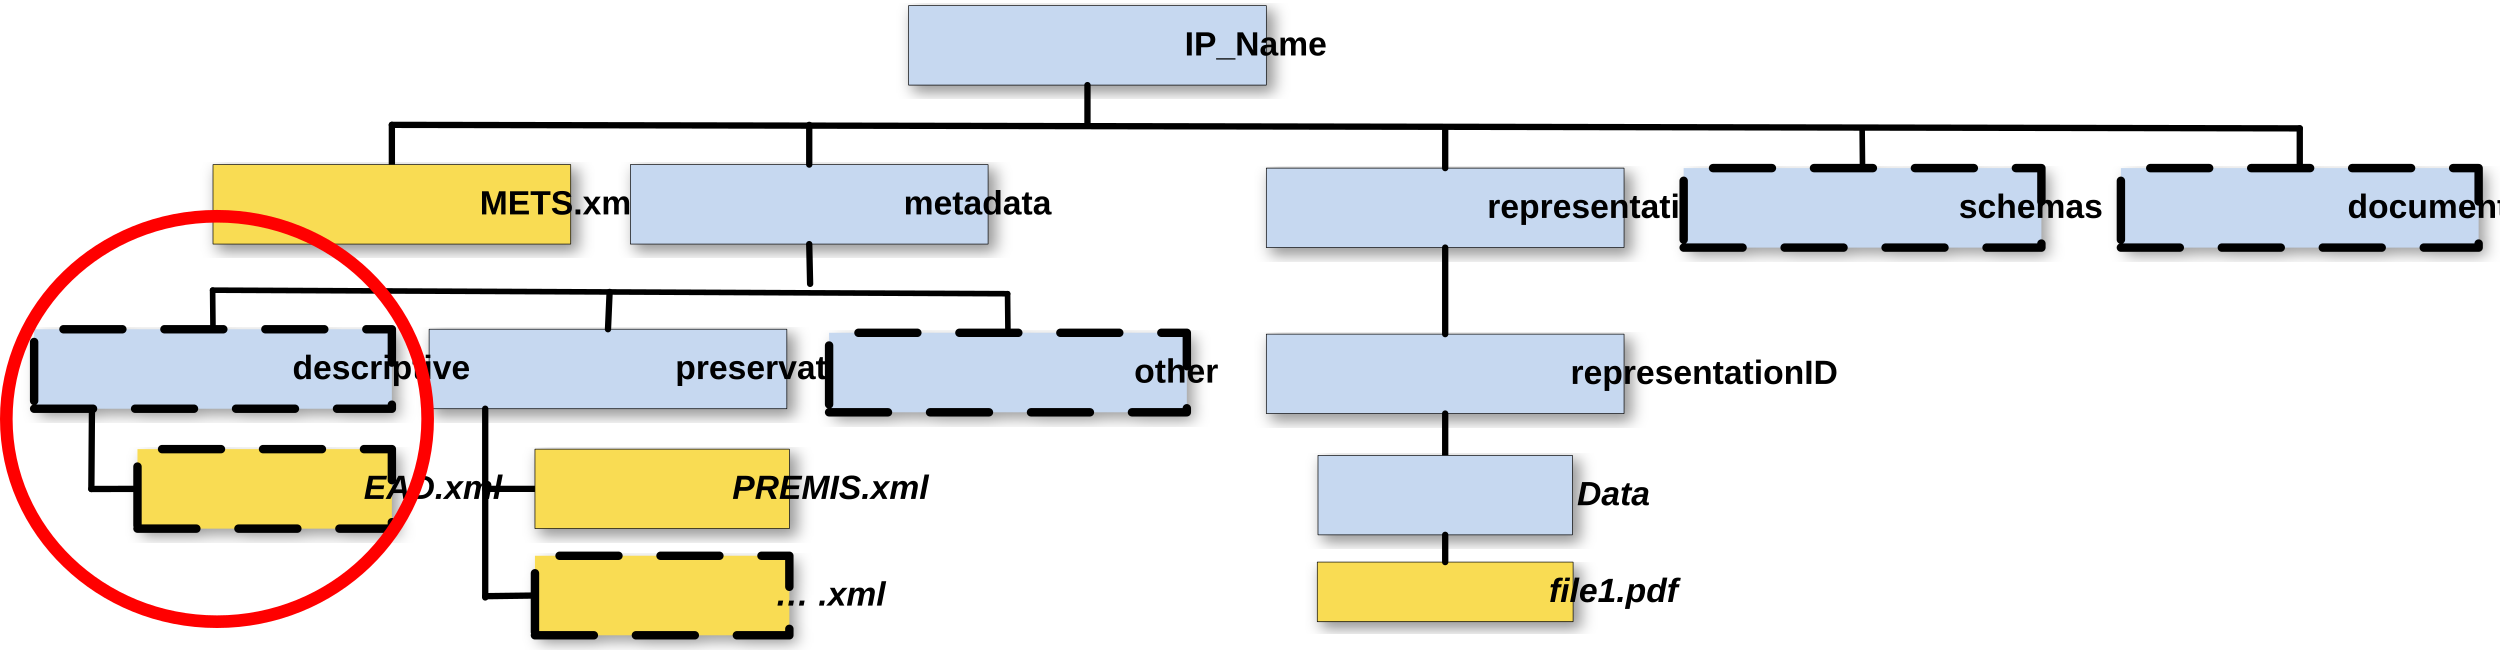
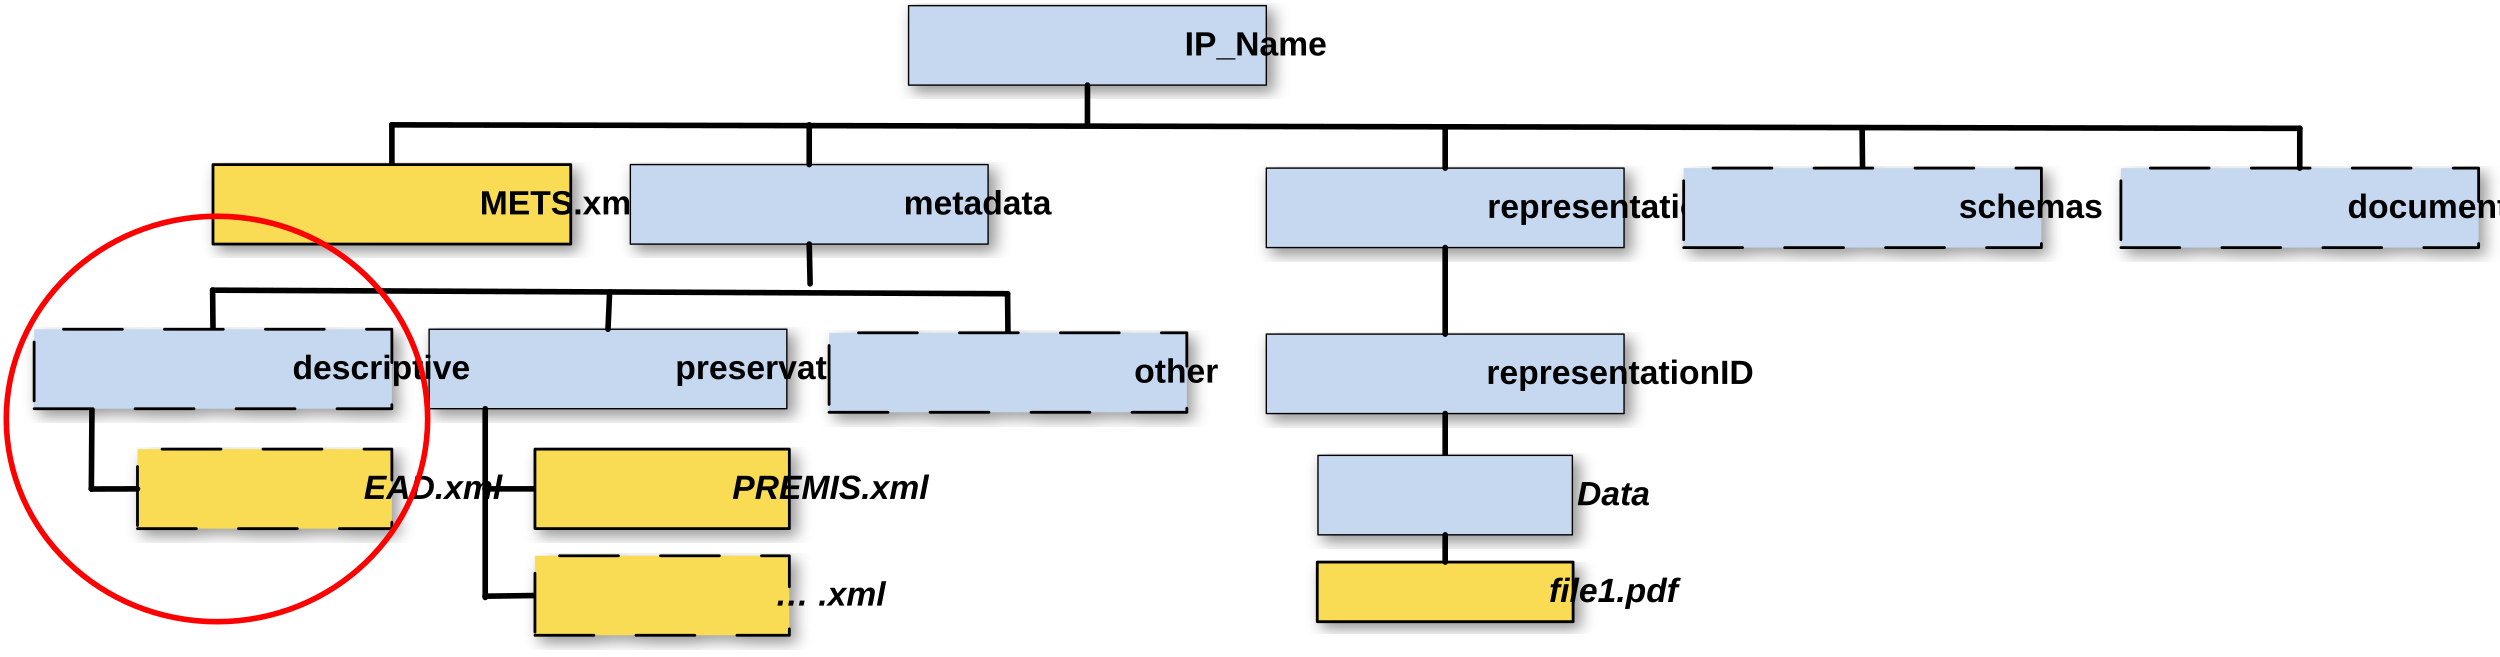
<svg xmlns="http://www.w3.org/2000/svg" xmlns:ns1="http://schemas.microsoft.com/visio/2003/SVGExtensions/" width="12.381in" height="3.252in" viewBox="0 0 891.446 234.147" xml:space="preserve" color-interpolation-filters="sRGB" class="st13">
  <ns1:documentProperties ns1:langID="2057" ns1:metric="true" ns1:viewMarkup="false" />
  <style type="text/css">
	
		.st1 {visibility:visible}
		.st2 {fill:#000000;fill-opacity:0.4;filter:url(#filter_2.6666667461395);stroke:#000000;stroke-linecap:round;stroke-linejoin:round;stroke-opacity:0.4}
- 		.st3 {fill:#c6d8f0;stroke:#000000;stroke-linecap:round;stroke-linejoin:round;stroke-width:0.24}
+ 		.st3 {fill:#c6d8f0;stroke:#000000;stroke-linecap:round;stroke-linejoin:round;stroke-width:0.5}
		.st4 {fill:#000000;font-family:Arial;font-size:1em;font-weight:bold}
		.st5 {stroke:#000000;stroke-linecap:round;stroke-linejoin:round;stroke-width:2}
- 		.st6 {stroke:#000000;stroke-linecap:round;stroke-linejoin:round;stroke-width:2.25}
- 		.st7 {fill:#f9dc53;stroke:#000000;stroke-linecap:round;stroke-linejoin:round;stroke-width:0.24}
+ 		.st6 {stroke:#000000;stroke-linecap:round;stroke-linejoin:round;stroke-width:2}
+ 		.st7 {fill:#f9dc53;stroke:#000000;stroke-linecap:round;stroke-linejoin:round;stroke-width:1}
		.st8 {fill:#000000;fill-opacity:0.4;filter:url(#filter_2.6666667461395);stroke:#000000;stroke-dasharray:21,15;stroke-linecap:round;stroke-linejoin:round;stroke-opacity:0.4}
- 		.st9 {fill:#f9dc53;stroke:#000000;stroke-dasharray:21,15;stroke-linecap:round;stroke-linejoin:round;stroke-width:3}
+ 		.st9 {fill:#f9dc53;stroke:#000000;stroke-dasharray:21,15;stroke-linecap:round;stroke-linejoin:round;stroke-width:1}
		.st10 {fill:#000000;font-family:Arial;font-size:1em;font-style:italic;font-weight:bold}
- 		.st11 {fill:#c6d8f0;stroke:#000000;stroke-dasharray:21,15;stroke-linecap:round;stroke-linejoin:round;stroke-width:3}
- 		.st12 {fill:none;stroke:#ff0000;stroke-linecap:round;stroke-linejoin:round;stroke-width:4.5}
+ 		.st11 {fill:#c6d8f0;stroke:#000000;stroke-dasharray:21,15;stroke-linecap:round;stroke-linejoin:round;stroke-width:1}
+ 		.st12 {fill:none;stroke:#ff0000;stroke-linecap:round;stroke-linejoin:round;stroke-width:2}
		.st13 {fill:none;fill-rule:evenodd;font-size:12px;overflow:visible;stroke-linecap:square;stroke-miterlimit:3}
	
	</style>
  <defs id="Filters">
    <filter id="filter_2.6666667461395">
      <feGaussianBlur stdDeviation="2.667" />
    </filter>
  </defs>
  <g ns1:mID="0" ns1:index="1" ns1:groupContext="foregroundPage">
    <ns1:pageProperties ns1:drawingScale="0.0393701" ns1:pageScale="0.0393701" ns1:drawingUnits="24" ns1:shadowOffsetX="8.50394" ns1:shadowOffsetY="-8.50394" />
    <g id="shape1-1" ns1:mID="1" ns1:groupContext="shape" transform="translate(323.982,-203.802)">
      <ns1:userDefs>
        <ns1:ud ns1:nameU="visVersion" ns1:val="VT0(11):26" />
      </ns1:userDefs>
      <ns1:textBlock ns1:margins="rect(4,4,4,4)" ns1:tabSpace="42.5197" />
      <ns1:textRect cx="63.779" cy="219.974" width="127.56" height="28.346" />
      <g id="shadow1-2" ns1:groupContext="shadow" ns1:shadowOffsetX="2.12132" ns1:shadowOffsetY="-2.12132" ns1:shadowType="1" transform="matrix(1,0,0,1,2.12132,2.12132)" class="st1">
        <rect x="0" y="205.8" width="127.559" height="28.346" class="st2" />
      </g>
      <rect x="0" y="205.8" width="127.559" height="28.346" class="st3" />
      <text x="38.43" y="223.57" class="st4" ns1:langID="2057">
        <ns1:paragraph ns1:horizAlign="1" />
        <ns1:tabList />IP_Name</text>
    </g>
    <g id="shape2-7" ns1:mID="2" ns1:groupContext="shape" transform="translate(76.8618,-130.68) rotate(0.255967)">
      <path d="M0 234.15 L283.47 234.15" class="st5" />
    </g>
    <g id="shape3-10" ns1:mID="3" ns1:groupContext="shape" transform="translate(140.16,-189.628) rotate(0.105219)">
      <path d="M0 234.15 L680.32 234.15" class="st6" />
    </g>
    <g id="shape4-13" ns1:mID="4" ns1:groupContext="shape" transform="translate(-94.4166,58.6916) rotate(-90)">
      <path d="M0 234.15 L14.17 234.15" class="st6" />
    </g>
    <g id="shape5-16" ns1:mID="5" ns1:groupContext="shape" transform="translate(153.012,-88.4076)">
      <ns1:userDefs>
        <ns1:ud ns1:nameU="visVersion" ns1:val="VT0(11):26" />
      </ns1:userDefs>
      <ns1:textBlock ns1:margins="rect(4,4,4,4)" ns1:tabSpace="42.5197" />
      <ns1:textRect cx="63.779" cy="219.974" width="127.56" height="28.346" />
      <g id="shadow5-17" ns1:groupContext="shadow" ns1:shadowOffsetX="2.12132" ns1:shadowOffsetY="-2.12132" ns1:shadowType="1" transform="matrix(1,0,0,1,2.12132,2.12132)" class="st1">
        <rect x="0" y="205.8" width="127.559" height="28.346" class="st2" />
      </g>
      <rect x="0" y="205.8" width="127.559" height="28.346" class="st3" />
      <text x="27.76" y="223.57" class="st4" ns1:langID="2057">
        <ns1:paragraph ns1:horizAlign="1" />
        <ns1:tabList />preservation</text>
    </g>
    <g id="shape6-22" ns1:mID="6" ns1:groupContext="shape" transform="translate(593.416,102.462) rotate(89.4448)">
      <path d="M0 234.15 L13.94 234.15" class="st5" />
    </g>
    <g id="shape7-25" ns1:mID="7" ns1:groupContext="shape" transform="translate(451.541,-145.86)">
      <ns1:userDefs>
        <ns1:ud ns1:nameU="visVersion" ns1:val="VT0(11):26" />
      </ns1:userDefs>
      <ns1:textBlock ns1:margins="rect(4,4,4,4)" ns1:tabSpace="42.5197" />
      <ns1:textRect cx="63.779" cy="219.974" width="127.56" height="28.346" />
      <g id="shadow7-26" ns1:groupContext="shadow" ns1:shadowOffsetX="2.12132" ns1:shadowOffsetY="-2.12132" ns1:shadowType="1" transform="matrix(1,0,0,1,2.12132,2.12132)" class="st1">
        <rect x="0" y="205.8" width="127.559" height="28.346" class="st2" />
      </g>
      <rect x="0" y="205.8" width="127.559" height="28.346" class="st3" />
      <text x="18.76" y="223.57" class="st4" ns1:langID="2057">
        <ns1:paragraph ns1:horizAlign="1" />
        <ns1:tabList />representations</text>
    </g>
    <g id="shape8-31" ns1:mID="8" ns1:groupContext="shape" transform="translate(281.174,59.9409) rotate(-90)">
      <path d="M0 234.15 L14.17 234.15" class="st6" />
    </g>
    <g id="shape9-34" ns1:mID="9" ns1:groupContext="shape" transform="translate(75.9508,-147.109)">
      <ns1:userDefs>
        <ns1:ud ns1:nameU="visVersion" ns1:val="VT0(11):26" />
      </ns1:userDefs>
      <ns1:textBlock ns1:margins="rect(4,4,4,4)" ns1:tabSpace="42.5197" />
      <ns1:textRect cx="63.779" cy="219.974" width="127.56" height="28.346" />
      <g id="shadow9-35" ns1:groupContext="shadow" ns1:shadowOffsetX="2.12132" ns1:shadowOffsetY="-2.12132" ns1:shadowType="1" transform="matrix(1,0,0,1,2.12132,2.12132)" class="st1">
        <rect x="0" y="205.8" width="127.559" height="28.346" class="st2" />
      </g>
      <rect x="0" y="205.8" width="127.559" height="28.346" class="st7" />
      <text x="35.11" y="223.57" class="st4" ns1:langID="2057">
        <ns1:paragraph ns1:horizAlign="1" />
        <ns1:tabList />METS.xml</text>
    </g>
    <g id="shape10-40" ns1:mID="10" ns1:groupContext="shape" transform="translate(224.77,-147.109)">
      <ns1:userDefs>
        <ns1:ud ns1:nameU="visVersion" ns1:val="VT0(11):26" />
      </ns1:userDefs>
      <ns1:textBlock ns1:margins="rect(4,4,4,4)" ns1:tabSpace="42.5197" />
      <ns1:textRect cx="63.779" cy="219.974" width="127.56" height="28.346" />
      <g id="shadow10-41" ns1:groupContext="shadow" ns1:shadowOffsetX="2.12132" ns1:shadowOffsetY="-2.12132" ns1:shadowType="1" transform="matrix(1,0,0,1,2.12132,2.12132)" class="st1">
        <rect x="0" y="205.8" width="127.559" height="28.346" class="st2" />
      </g>
      <rect x="0" y="205.8" width="127.559" height="28.346" class="st3" />
      <text x="37.44" y="223.57" class="st4" ns1:langID="2057">
        <ns1:paragraph ns1:horizAlign="1" />
        <ns1:tabList />metadata</text>
    </g>
    <g id="shape11-46" ns1:mID="11" ns1:groupContext="shape" transform="translate(-61.1331,213.039) rotate(-90)">
      <path d="M0 234.15 L67.3 234.15" class="st6" />
    </g>
    <g id="shape12-49" ns1:mID="12" ns1:groupContext="shape" transform="translate(190.754,408.469) rotate(180)">
      <path d="M0 234.15 L17.74 234.15" class="st6" />
    </g>
    <g id="shape13-52" ns1:mID="13" ns1:groupContext="shape" transform="translate(-201.568,172.588) rotate(-89.5641)">
      <path d="M0 234.15 L28.63 234.15" class="st6" />
    </g>
    <g id="shape14-55" ns1:mID="14" ns1:groupContext="shape" transform="translate(-17.1306,107.135) rotate(-87.4891)">
      <path d="M0 234.15 L13.31 234.15" class="st6" />
    </g>
    <g id="shape15-58" ns1:mID="15" ns1:groupContext="shape" transform="translate(54.4023,58.6916) rotate(-90)">
      <path d="M0 234.15 L14.17 234.15" class="st6" />
    </g>
    <g id="shape16-61" ns1:mID="16" ns1:groupContext="shape" transform="translate(49.0217,-45.6515)">
      <ns1:userDefs>
        <ns1:ud ns1:nameU="visVersion" ns1:val="VT0(11):26" />
      </ns1:userDefs>
      <ns1:textBlock ns1:margins="rect(4,4,4,4)" ns1:tabSpace="42.5197" />
      <ns1:textRect cx="45.354" cy="219.974" width="90.71" height="28.346" />
      <g id="shadow16-62" ns1:groupContext="shadow" ns1:shadowOffsetX="2.12132" ns1:shadowOffsetY="-2.12132" ns1:shadowType="1" transform="matrix(1,0,0,1,2.12132,2.12132)" class="st1">
        <path d="M0 234.15 L90.71 234.15 L90.71 205.8 L0 205.8 L0 234.15 Z" class="st8" />
      </g>
      <path d="M0 234.15 L90.71 234.15 L90.71 205.8 L0 205.8 L0 234.15 Z" class="st9" />
      <text x="20.68" y="223.57" class="st10" ns1:langID="2057">
        <ns1:paragraph ns1:horizAlign="1" />
        <ns1:tabList />EAD.xml</text>
    </g>
    <g id="shape17-67" ns1:mID="17" ns1:groupContext="shape" transform="translate(49.693,408.468) rotate(179.836)">
      <path d="M0 234.15 L16.45 234.15" class="st6" />
    </g>
    <g id="shape18-70" ns1:mID="18" ns1:groupContext="shape" transform="translate(190.754,-45.6515)">
      <ns1:userDefs>
        <ns1:ud ns1:nameU="visVersion" ns1:val="VT0(11):26" />
      </ns1:userDefs>
      <ns1:textBlock ns1:margins="rect(4,4,4,4)" ns1:tabSpace="42.5197" />
      <ns1:textRect cx="45.354" cy="219.974" width="90.71" height="28.346" />
      <g id="shadow18-71" ns1:groupContext="shadow" ns1:shadowOffsetX="2.12132" ns1:shadowOffsetY="-2.12132" ns1:shadowType="1" transform="matrix(1,0,0,1,2.12132,2.12132)" class="st1">
        <rect x="0" y="205.8" width="90.709" height="28.346" class="st2" />
      </g>
      <rect x="0" y="205.8" width="90.709" height="28.346" class="st7" />
      <text x="10.34" y="223.57" class="st10" ns1:langID="2057">
        <ns1:paragraph ns1:horizAlign="1" />
        <ns1:tabList />PREMIS.xml</text>
    </g>
    <g id="shape19-76" ns1:mID="19" ns1:groupContext="shape" transform="translate(309.952,101.196) rotate(89.4448)">
      <path d="M0 234.15 L13.94 234.15" class="st5" />
    </g>
    <g id="shape20-79" ns1:mID="20" ns1:groupContext="shape" transform="translate(451.541,-86.6732)">
      <ns1:userDefs>
        <ns1:ud ns1:nameU="visVersion" ns1:val="VT0(11):26" />
      </ns1:userDefs>
      <ns1:textBlock ns1:margins="rect(4,4,4,4)" ns1:tabSpace="42.5197" />
      <ns1:textRect cx="63.779" cy="219.978" width="127.56" height="28.338" />
      <g id="shadow20-80" ns1:groupContext="shadow" ns1:shadowOffsetX="2.12132" ns1:shadowOffsetY="-2.12132" ns1:shadowType="1" transform="matrix(1,0,0,1,2.12132,2.12132)" class="st1">
        <rect x="0" y="205.809" width="127.559" height="28.338" class="st2" />
      </g>
      <rect x="0" y="205.809" width="127.559" height="28.338" class="st3" />
-       <text x="48.44" y="223.58" class="st4" ns1:langID="2057">
+       <text x="18.44" y="223.58" class="st4" ns1:langID="2057">
        <ns1:paragraph ns1:horizAlign="1" />
        <ns1:tabList />representationID</text>
    </g>
    <g id="shape21-85" ns1:mID="21" ns1:groupContext="shape" transform="translate(898.141,43.735) rotate(89.4448)">
      <path d="M0 234.15 L13.94 234.15" class="st5" />
    </g>
    <g id="shape22-88" ns1:mID="22" ns1:groupContext="shape" transform="translate(193.888,446.478) rotate(179.233)">
      <path d="M0 234.15 L17.74 234.15" class="st6" />
    </g>
    <g id="shape23-91" ns1:mID="23" ns1:groupContext="shape" transform="translate(190.754,-7.62133)">
      <ns1:userDefs>
        <ns1:ud ns1:nameU="visVersion" ns1:val="VT0(11):26" />
      </ns1:userDefs>
      <ns1:textBlock ns1:margins="rect(4,4,4,4)" ns1:tabSpace="42.5197" />
      <ns1:textRect cx="45.354" cy="219.974" width="90.71" height="28.346" />
      <g id="shadow23-92" ns1:groupContext="shadow" ns1:shadowOffsetX="2.12132" ns1:shadowOffsetY="-2.12132" ns1:shadowType="1" transform="matrix(1,0,0,1,2.12132,2.12132)" class="st1">
        <path d="M0 234.15 L90.71 234.15 L90.71 205.8 L0 205.8 L0 234.15 Z" class="st8" />
      </g>
      <path d="M0 234.15 L90.71 234.15 L90.71 205.8 L0 205.8 L0 234.15 Z" class="st9" />
      <text x="25.68" y="223.57" class="st10" ns1:langID="2057">
        <ns1:paragraph ns1:horizAlign="1" />
        <ns1:tabList />… .xml</text>
    </g>
    <g id="shape24-97" ns1:mID="24" ns1:groupContext="shape" transform="translate(153.615,44.5183) rotate(-90)">
      <path d="M0 234.15 L14.17 234.15" class="st6" />
    </g>
    <g id="shape25-100" ns1:mID="25" ns1:groupContext="shape" transform="translate(600.36,-145.86)">
      <ns1:userDefs>
        <ns1:ud ns1:nameU="visVersion" ns1:val="VT0(11):26" />
      </ns1:userDefs>
      <ns1:textBlock ns1:margins="rect(4,4,4,4)" ns1:tabSpace="42.5197" />
      <ns1:textRect cx="63.779" cy="219.974" width="127.56" height="28.346" />
      <g id="shadow25-101" ns1:groupContext="shadow" ns1:shadowOffsetX="2.12132" ns1:shadowOffsetY="-2.12132" ns1:shadowType="1" transform="matrix(1,0,0,1,2.12132,2.12132)" class="st1">
        <path d="M0 234.15 L127.56 234.15 L127.56 205.8 L0 205.8 L0 234.15 Z" class="st8" />
      </g>
      <path d="M0 234.15 L127.56 234.15 L127.56 205.8 L0 205.8 L0 234.15 Z" class="st11" />
      <text x="38.09" y="223.57" class="st4" ns1:langID="2057">
        <ns1:paragraph ns1:horizAlign="1" />
        <ns1:tabList />schemas</text>
    </g>
    <g id="shape26-106" ns1:mID="26" ns1:groupContext="shape" transform="translate(756.266,-145.86)">
      <ns1:userDefs>
        <ns1:ud ns1:nameU="visVersion" ns1:val="VT0(11):26" />
      </ns1:userDefs>
      <ns1:textBlock ns1:margins="rect(4,4,4,4)" ns1:tabSpace="42.5197" />
      <ns1:textRect cx="63.779" cy="219.974" width="127.56" height="28.346" />
      <g id="shadow26-107" ns1:groupContext="shadow" ns1:shadowOffsetX="2.12132" ns1:shadowOffsetY="-2.12132" ns1:shadowType="1" transform="matrix(1,0,0,1,2.12132,2.12132)" class="st1">
        <path d="M0 234.15 L127.56 234.15 L127.56 205.8 L0 205.8 L0 234.15 Z" class="st8" />
      </g>
      <path d="M0 234.15 L127.56 234.15 L127.56 205.8 L0 205.8 L0 234.15 Z" class="st11" />
      <text x="20.78" y="223.57" class="st4" ns1:langID="2057">
        <ns1:paragraph ns1:horizAlign="1" />
        <ns1:tabList />documentation</text>
    </g>
    <g id="shape27-112" ns1:mID="27" ns1:groupContext="shape" transform="translate(585.898,59.9409) rotate(-90)">
      <path d="M0 234.15 L14.17 234.15" class="st6" />
    </g>
    <g id="shape28-115" ns1:mID="28" ns1:groupContext="shape" transform="translate(469.709,-12.4632)">
      <ns1:userDefs>
        <ns1:ud ns1:nameU="visVersion" ns1:val="VT0(11):26" />
      </ns1:userDefs>
      <ns1:textBlock ns1:margins="rect(4,4,4,4)" ns1:tabSpace="42.5197" />
      <ns1:textRect cx="45.611" cy="223.517" width="91.23" height="21.26" />
      <g id="shadow28-116" ns1:groupContext="shadow" ns1:shadowOffsetX="2.12132" ns1:shadowOffsetY="-2.12132" ns1:shadowType="1" transform="matrix(1,0,0,1,2.12132,2.12132)" class="st1">
        <rect x="0" y="212.887" width="91.223" height="21.26" class="st2" />
      </g>
      <rect x="0" y="212.887" width="91.223" height="21.26" class="st7" />
      <text x="22.61" y="227.12" class="st10" ns1:langID="2057">
        <ns1:paragraph ns1:horizAlign="1" />
        <ns1:tabList />file1.pdf</text>
    </g>
    <g id="shape29-121" ns1:mID="29" ns1:groupContext="shape" transform="translate(281.174,162.369) rotate(-90)">
      <path d="M0 234.15 L14.9 234.15" class="st6" />
    </g>
    <g id="shape30-124" ns1:mID="30" ns1:groupContext="shape" transform="translate(469.967,-43.4317)">
      <ns1:userDefs>
        <ns1:ud ns1:nameU="visVersion" ns1:val="VT0(11):26" />
      </ns1:userDefs>
      <ns1:textBlock ns1:margins="rect(4,4,4,4)" ns1:tabSpace="42.5197" />
      <ns1:textRect cx="45.354" cy="219.974" width="90.71" height="28.346" />
      <g id="shadow30-125" ns1:groupContext="shadow" ns1:shadowOffsetX="2.12132" ns1:shadowOffsetY="-2.12132" ns1:shadowType="1" transform="matrix(1,0,0,1,2.12132,2.12132)" class="st1">
        <rect x="0" y="205.8" width="90.709" height="28.346" class="st2" />
      </g>
      <rect x="0" y="205.8" width="90.709" height="28.346" class="st3" />
      <text x="32.35" y="223.57" class="st10" ns1:langID="2057">
        <ns1:paragraph ns1:horizAlign="1" />
        <ns1:tabList />Data</text>
    </g>
    <g id="shape31-130" ns1:mID="31" ns1:groupContext="shape" transform="translate(281.174,119.136) rotate(-90)">
      <path d="M0 234.15 L30.85 234.15" class="st6" />
    </g>
    <g id="shape32-133" ns1:mID="32" ns1:groupContext="shape" transform="translate(281.174,200.424) rotate(-90)">
      <path d="M0 234.15 L9.71 234.15" class="st6" />
    </g>
    <g id="shape33-136" ns1:mID="33" ns1:groupContext="shape" transform="translate(295.636,-87.1325)">
      <ns1:userDefs>
        <ns1:ud ns1:nameU="visVersion" ns1:val="VT0(11):26" />
      </ns1:userDefs>
      <ns1:textBlock ns1:margins="rect(4,4,4,4)" ns1:tabSpace="42.5197" />
      <ns1:textRect cx="63.779" cy="219.974" width="127.56" height="28.346" />
      <g id="shadow33-137" ns1:groupContext="shadow" ns1:shadowOffsetX="2.12132" ns1:shadowOffsetY="-2.12132" ns1:shadowType="1" transform="matrix(1,0,0,1,2.12132,2.12132)" class="st1">
        <path d="M0 234.15 L127.56 234.15 L127.56 205.8 L0 205.8 L0 234.15 Z" class="st8" />
      </g>
      <path d="M0 234.15 L127.56 234.15 L127.56 205.8 L0 205.8 L0 234.15 Z" class="st11" />
      <text x="48.78" y="223.57" class="st4" ns1:langID="2057">
        <ns1:paragraph ns1:horizAlign="1" />
        <ns1:tabList />other</text>
    </g>
    <g id="shape34-142" ns1:mID="34" ns1:groupContext="shape" transform="translate(54.7774,106.444) rotate(-91.2795)">
      <path d="M0 234.15 L14.18 234.15" class="st6" />
    </g>
    <g id="shape35-145" ns1:mID="35" ns1:groupContext="shape" transform="translate(12.1713,-88.4076)">
      <ns1:userDefs>
        <ns1:ud ns1:nameU="visVersion" ns1:val="VT0(11):26" />
      </ns1:userDefs>
      <ns1:textBlock ns1:margins="rect(4,4,4,4)" ns1:tabSpace="42.5197" />
      <ns1:textRect cx="63.779" cy="219.978" width="127.56" height="28.338" />
      <g id="shadow35-146" ns1:groupContext="shadow" ns1:shadowOffsetX="2.12132" ns1:shadowOffsetY="-2.12132" ns1:shadowType="1" transform="matrix(1,0,0,1,2.12132,2.12132)" class="st1">
        <path d="M0 234.15 L127.56 234.15 L127.56 205.81 L0 205.81 L0 234.15 Z" class="st8" />
      </g>
      <path d="M0 234.15 L127.56 234.15 L127.56 205.81 L0 205.81 L0 234.15 Z" class="st11" />
      <text x="32.1" y="223.58" class="st4" ns1:langID="2057">
        <ns1:paragraph ns1:horizAlign="1" />
        <ns1:tabList />descriptive</text>
    </g>
    <g id="shape36-151" ns1:mID="36" ns1:groupContext="shape" transform="translate(2.25,-12.4632)">
      <ns1:userDefs>
        <ns1:ud ns1:nameU="visVersion" ns1:val="VT0(15):26" />
      </ns1:userDefs>
      <path d="M0 161.86 A75.118 72.284 0 1 1 150.24 161.86 A75.118 72.284 0 1 1 0 161.86 Z" class="st12" />
    </g>
  </g>
</svg>
